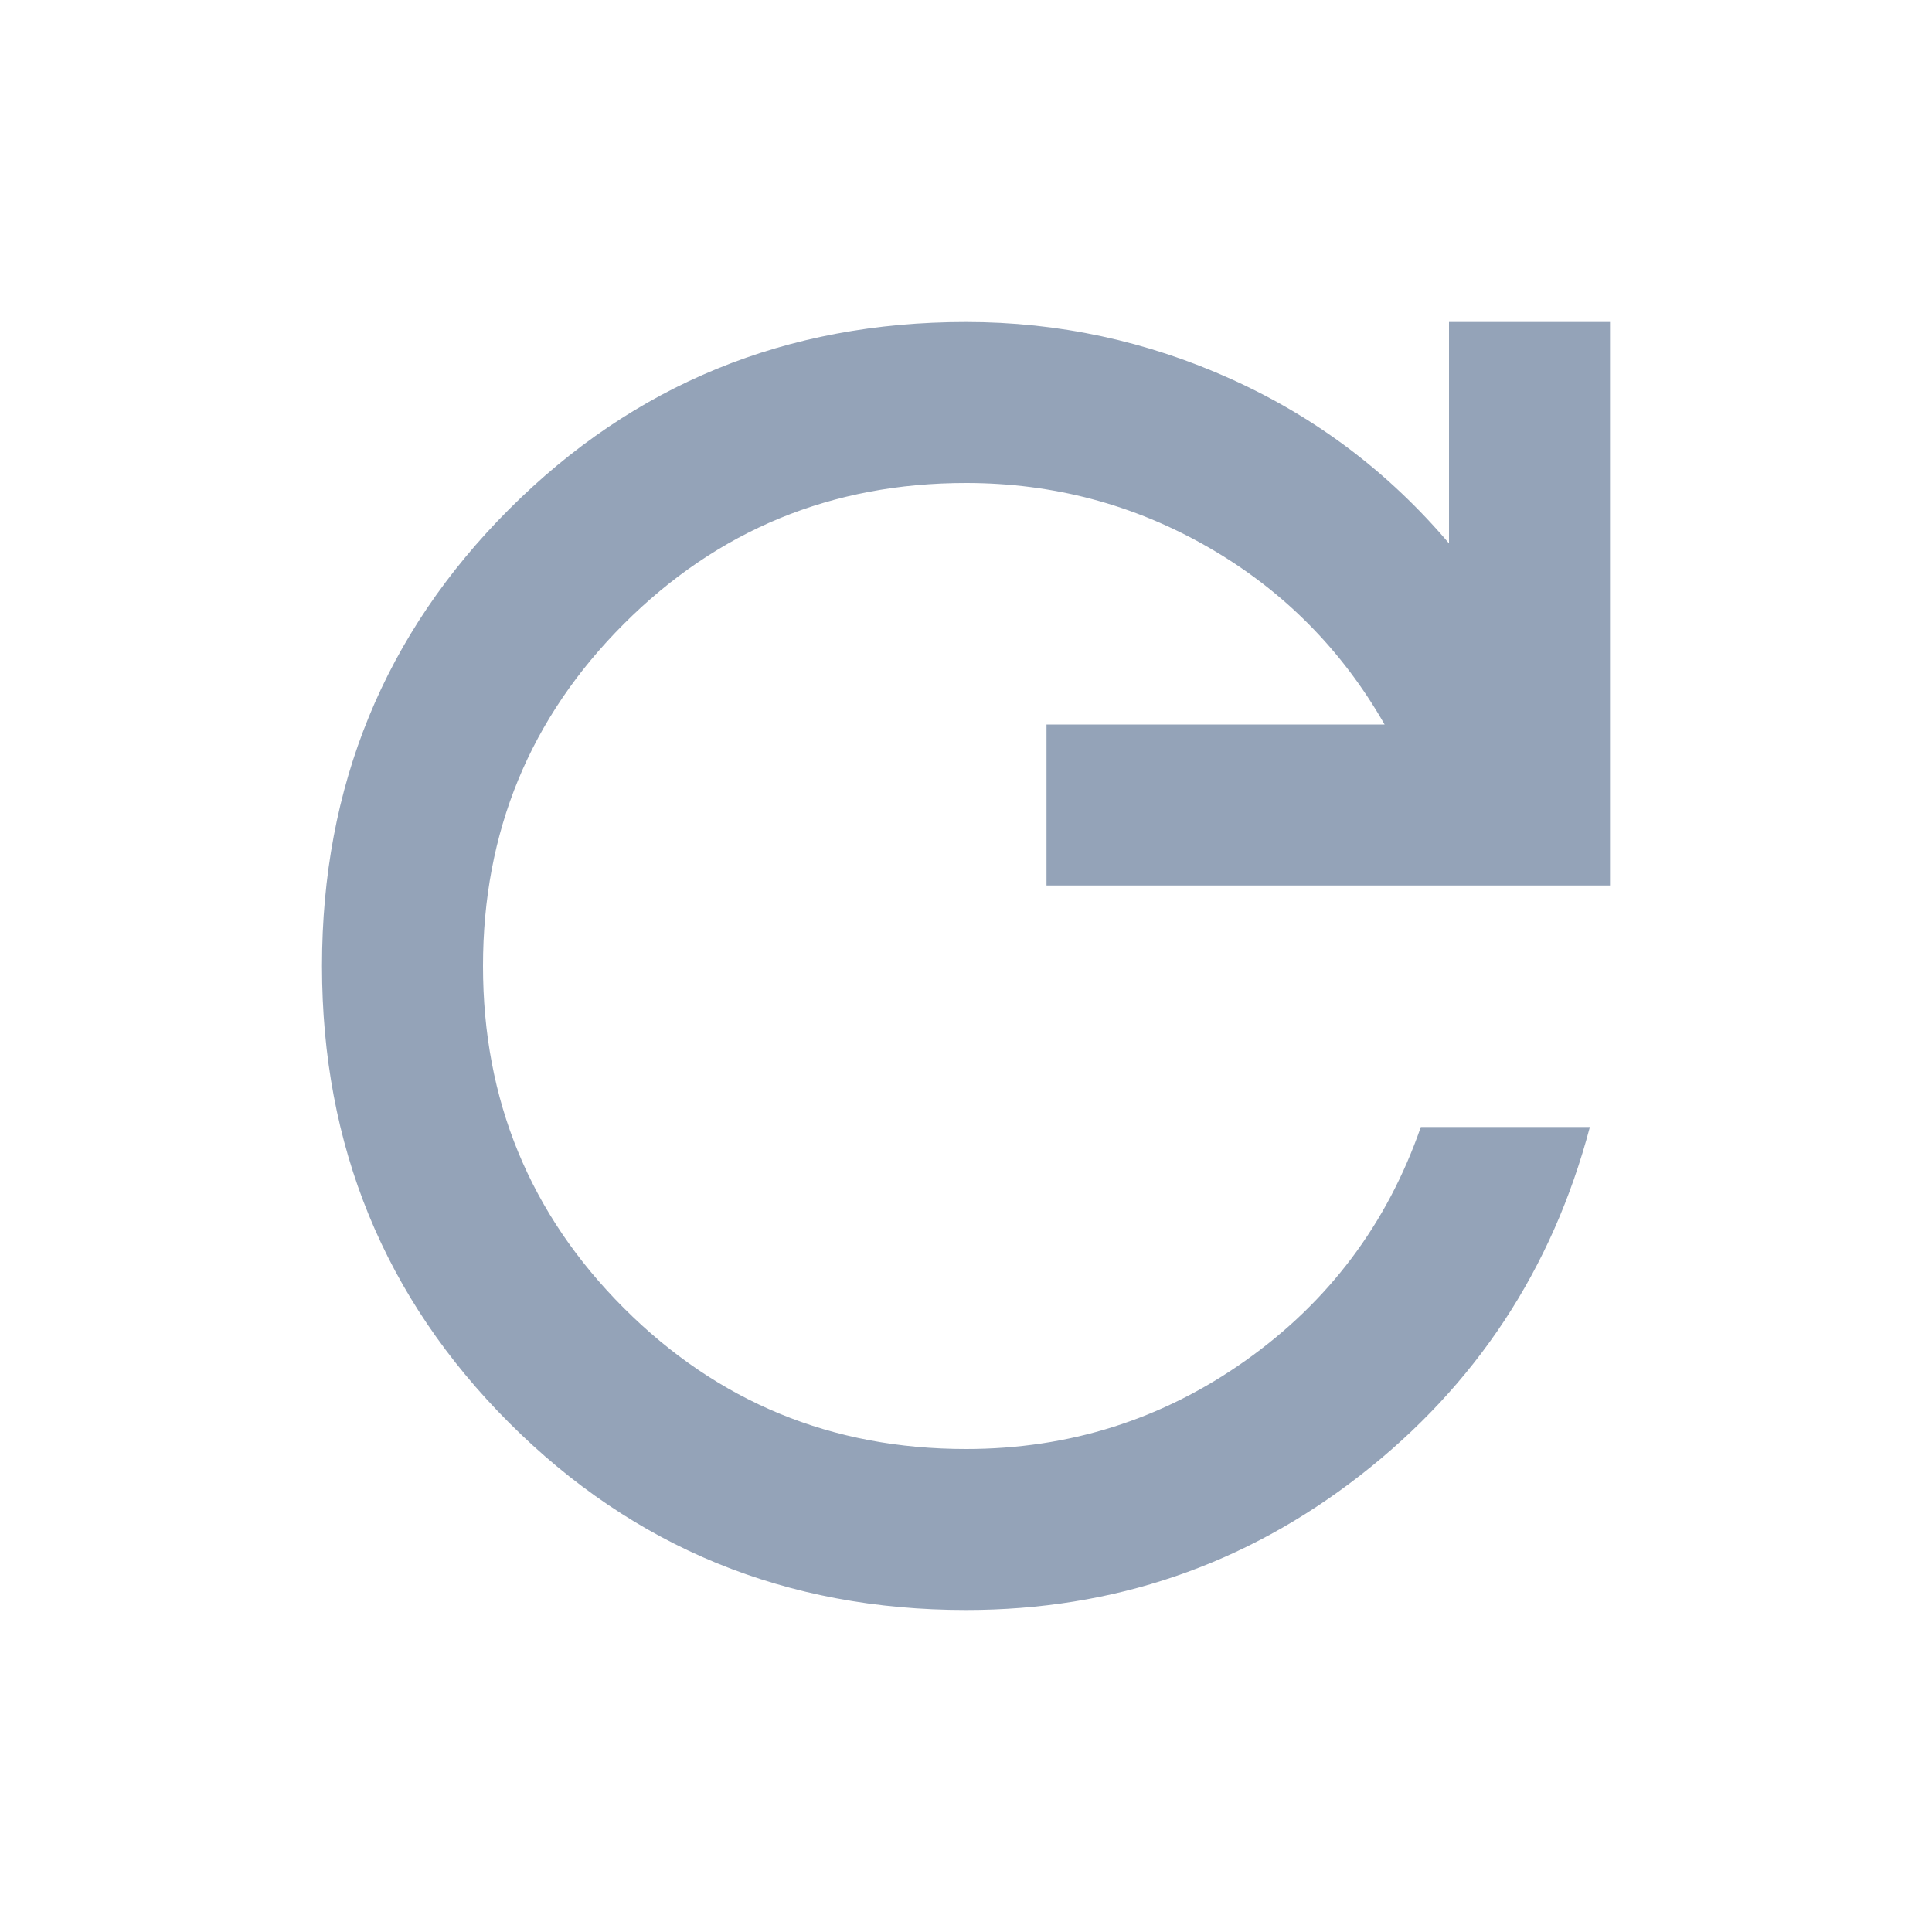
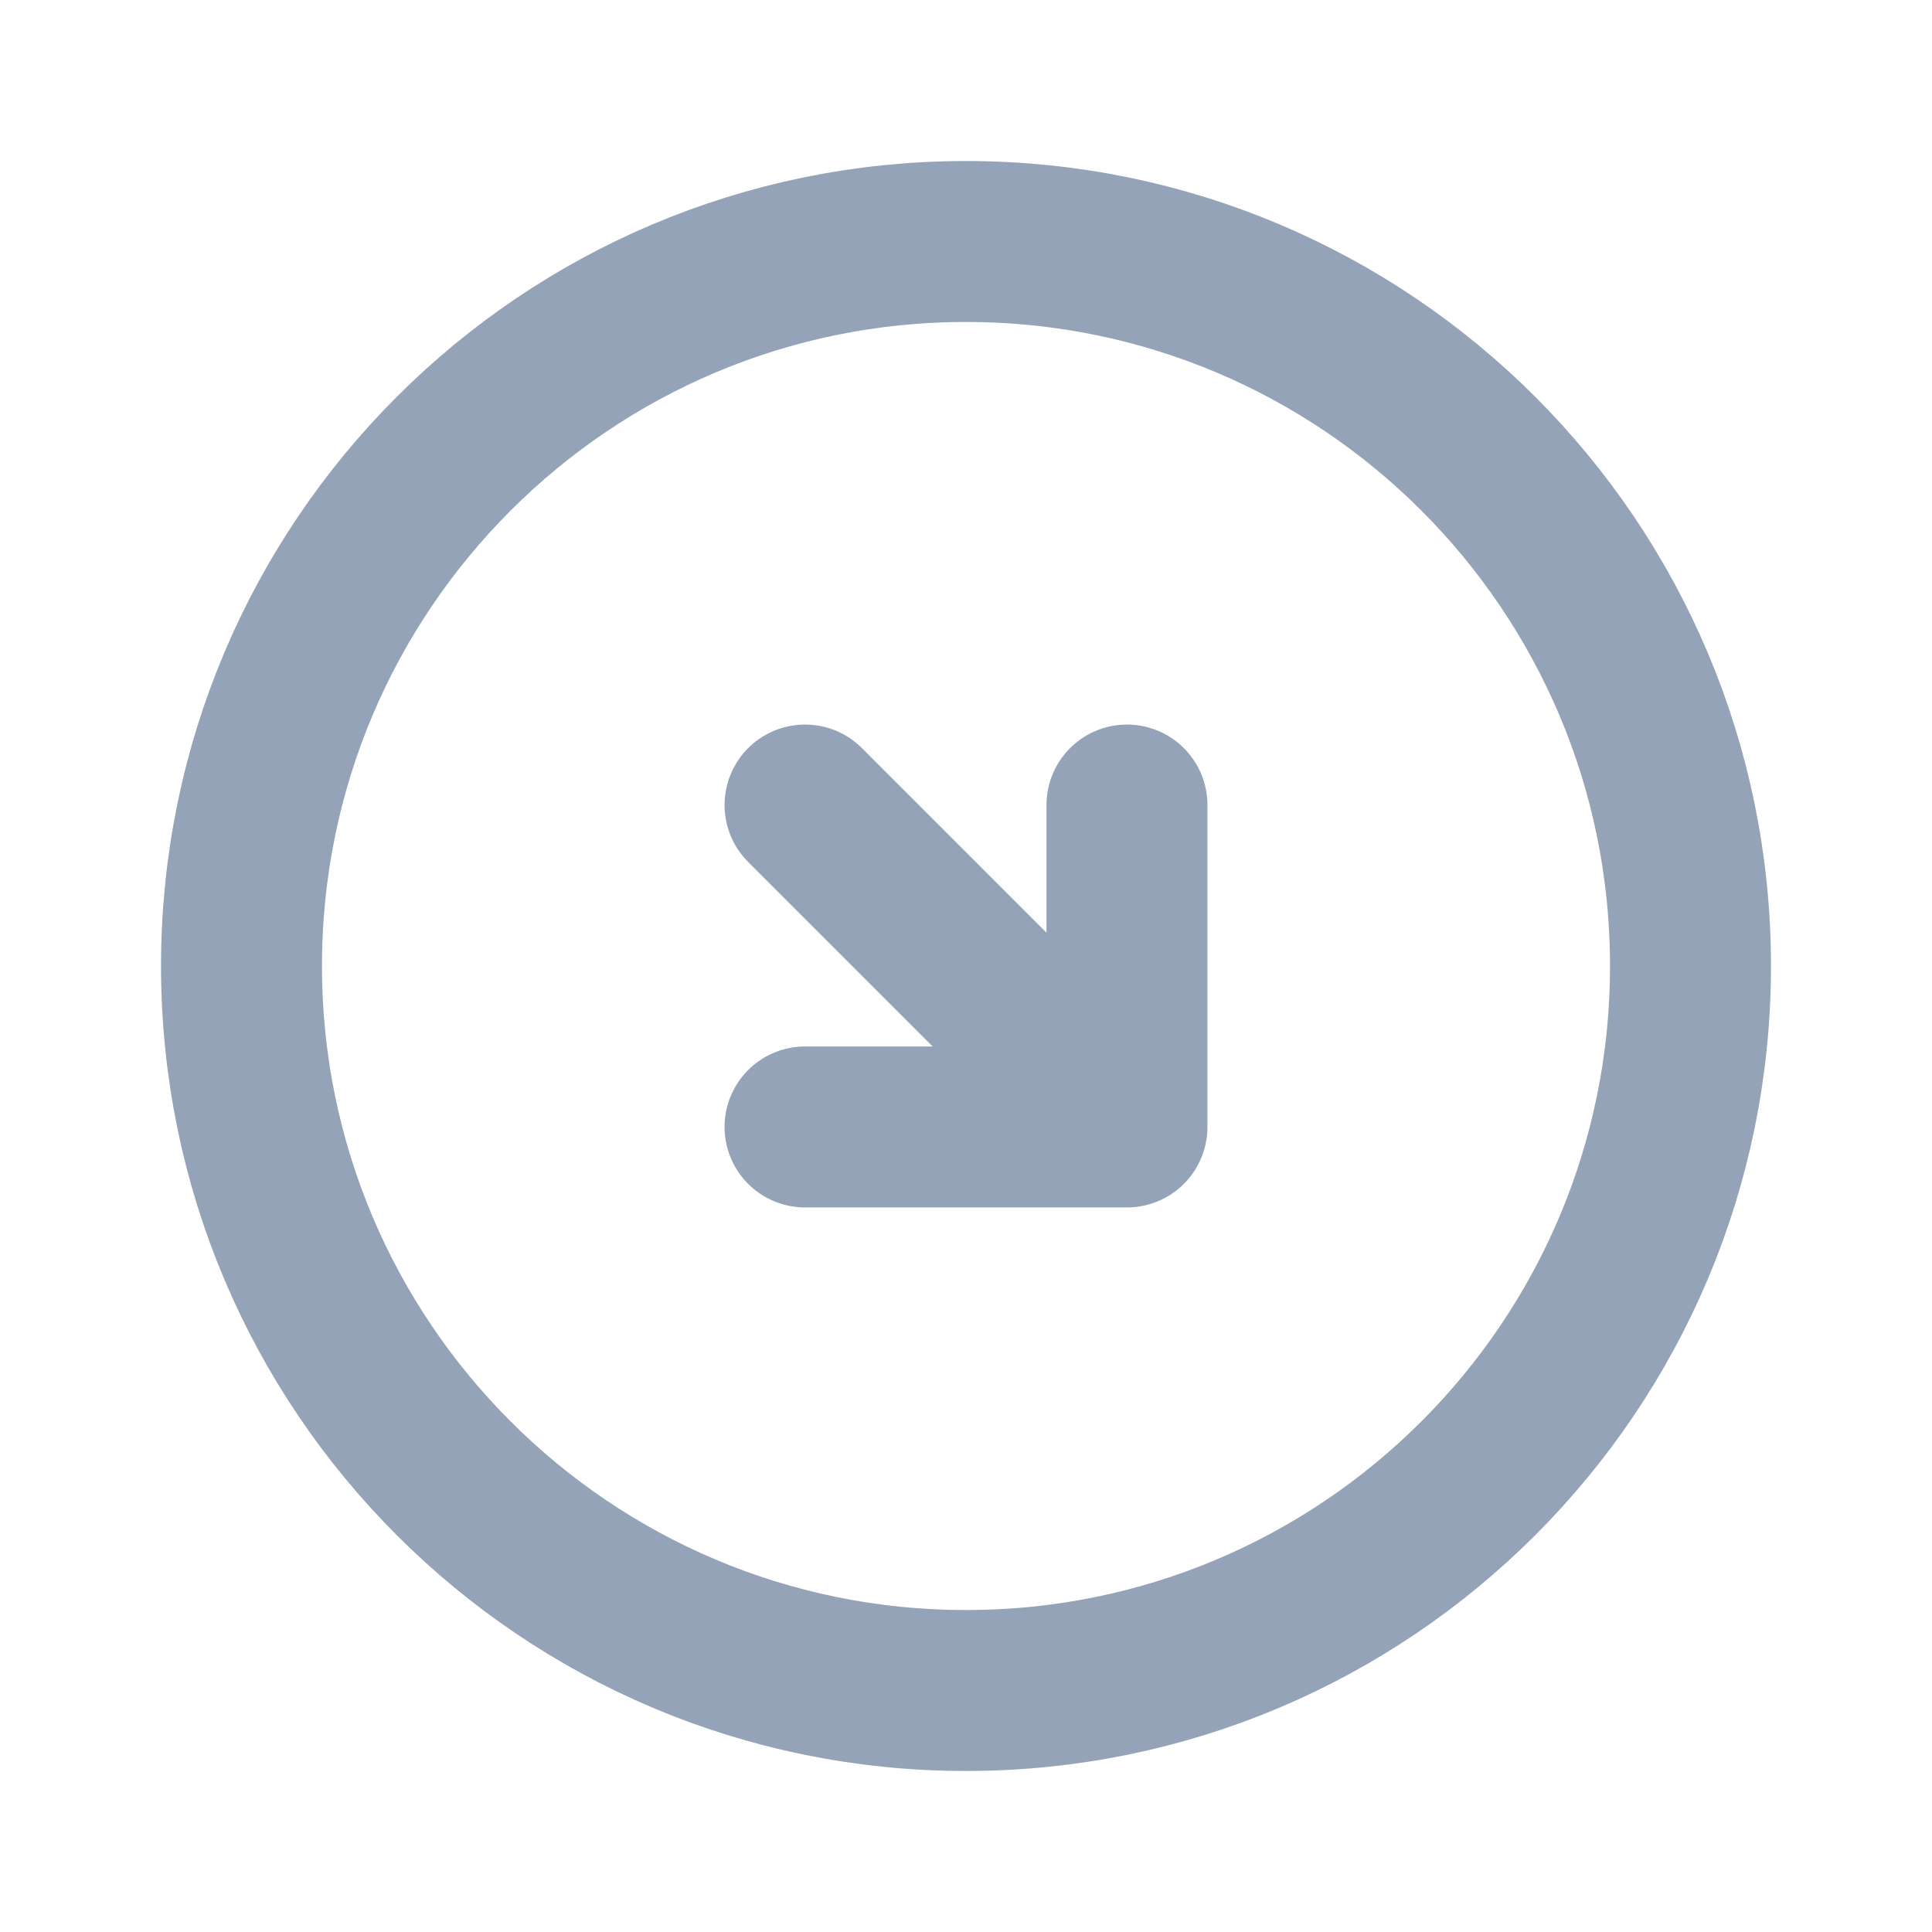
- <svg xmlns="http://www.w3.org/2000/svg" width="24" height="24" viewBox="0 0 24 24" fill="none">
-   <path d="M12 20C9.767 20 7.875 19.225 6.325 17.675C4.775 16.125 4 14.233 4 12C4 9.767 4.775 7.875 6.325 6.325C7.875 4.775 9.767 4 12 4C13.15 4 14.25 4.237 15.3 4.712C16.35 5.187 17.25 5.866 18 6.75V4H20V11H13V9H17.2C16.667 8.067 15.938 7.333 15.013 6.8C14.088 6.267 13.084 6 12 6C10.333 6 8.917 6.583 7.75 7.75C6.583 8.917 6 10.333 6 12C6 13.667 6.583 15.083 7.75 16.25C8.917 17.417 10.333 18 12 18C13.283 18 14.442 17.633 15.475 16.9C16.508 16.167 17.233 15.2 17.65 14H19.75C19.283 15.767 18.333 17.208 16.9 18.325C15.467 19.442 13.833 20 12 20Z" fill="#94A3B8" />
+ <svg xmlns="http://www.w3.org/2000/svg" width="16" height="16" viewBox="0 0 16 16" fill="none">
+   <path d="M8 14C11.314 14 14 11.314 14 8C14 4.686 11.314 2 8 2C4.686 2 2 4.686 2 8C2 11.314 4.686 14 8 14Z" stroke="#94A3B8" stroke-width="1.333" stroke-linecap="round" stroke-linejoin="round" />
+   <path d="M6.667 9.333H9.333M9.333 9.333V6.667M9.333 9.333L6.667 6.667" stroke="#94A3B8" stroke-width="1.333" stroke-linecap="round" stroke-linejoin="round" />
</svg>
